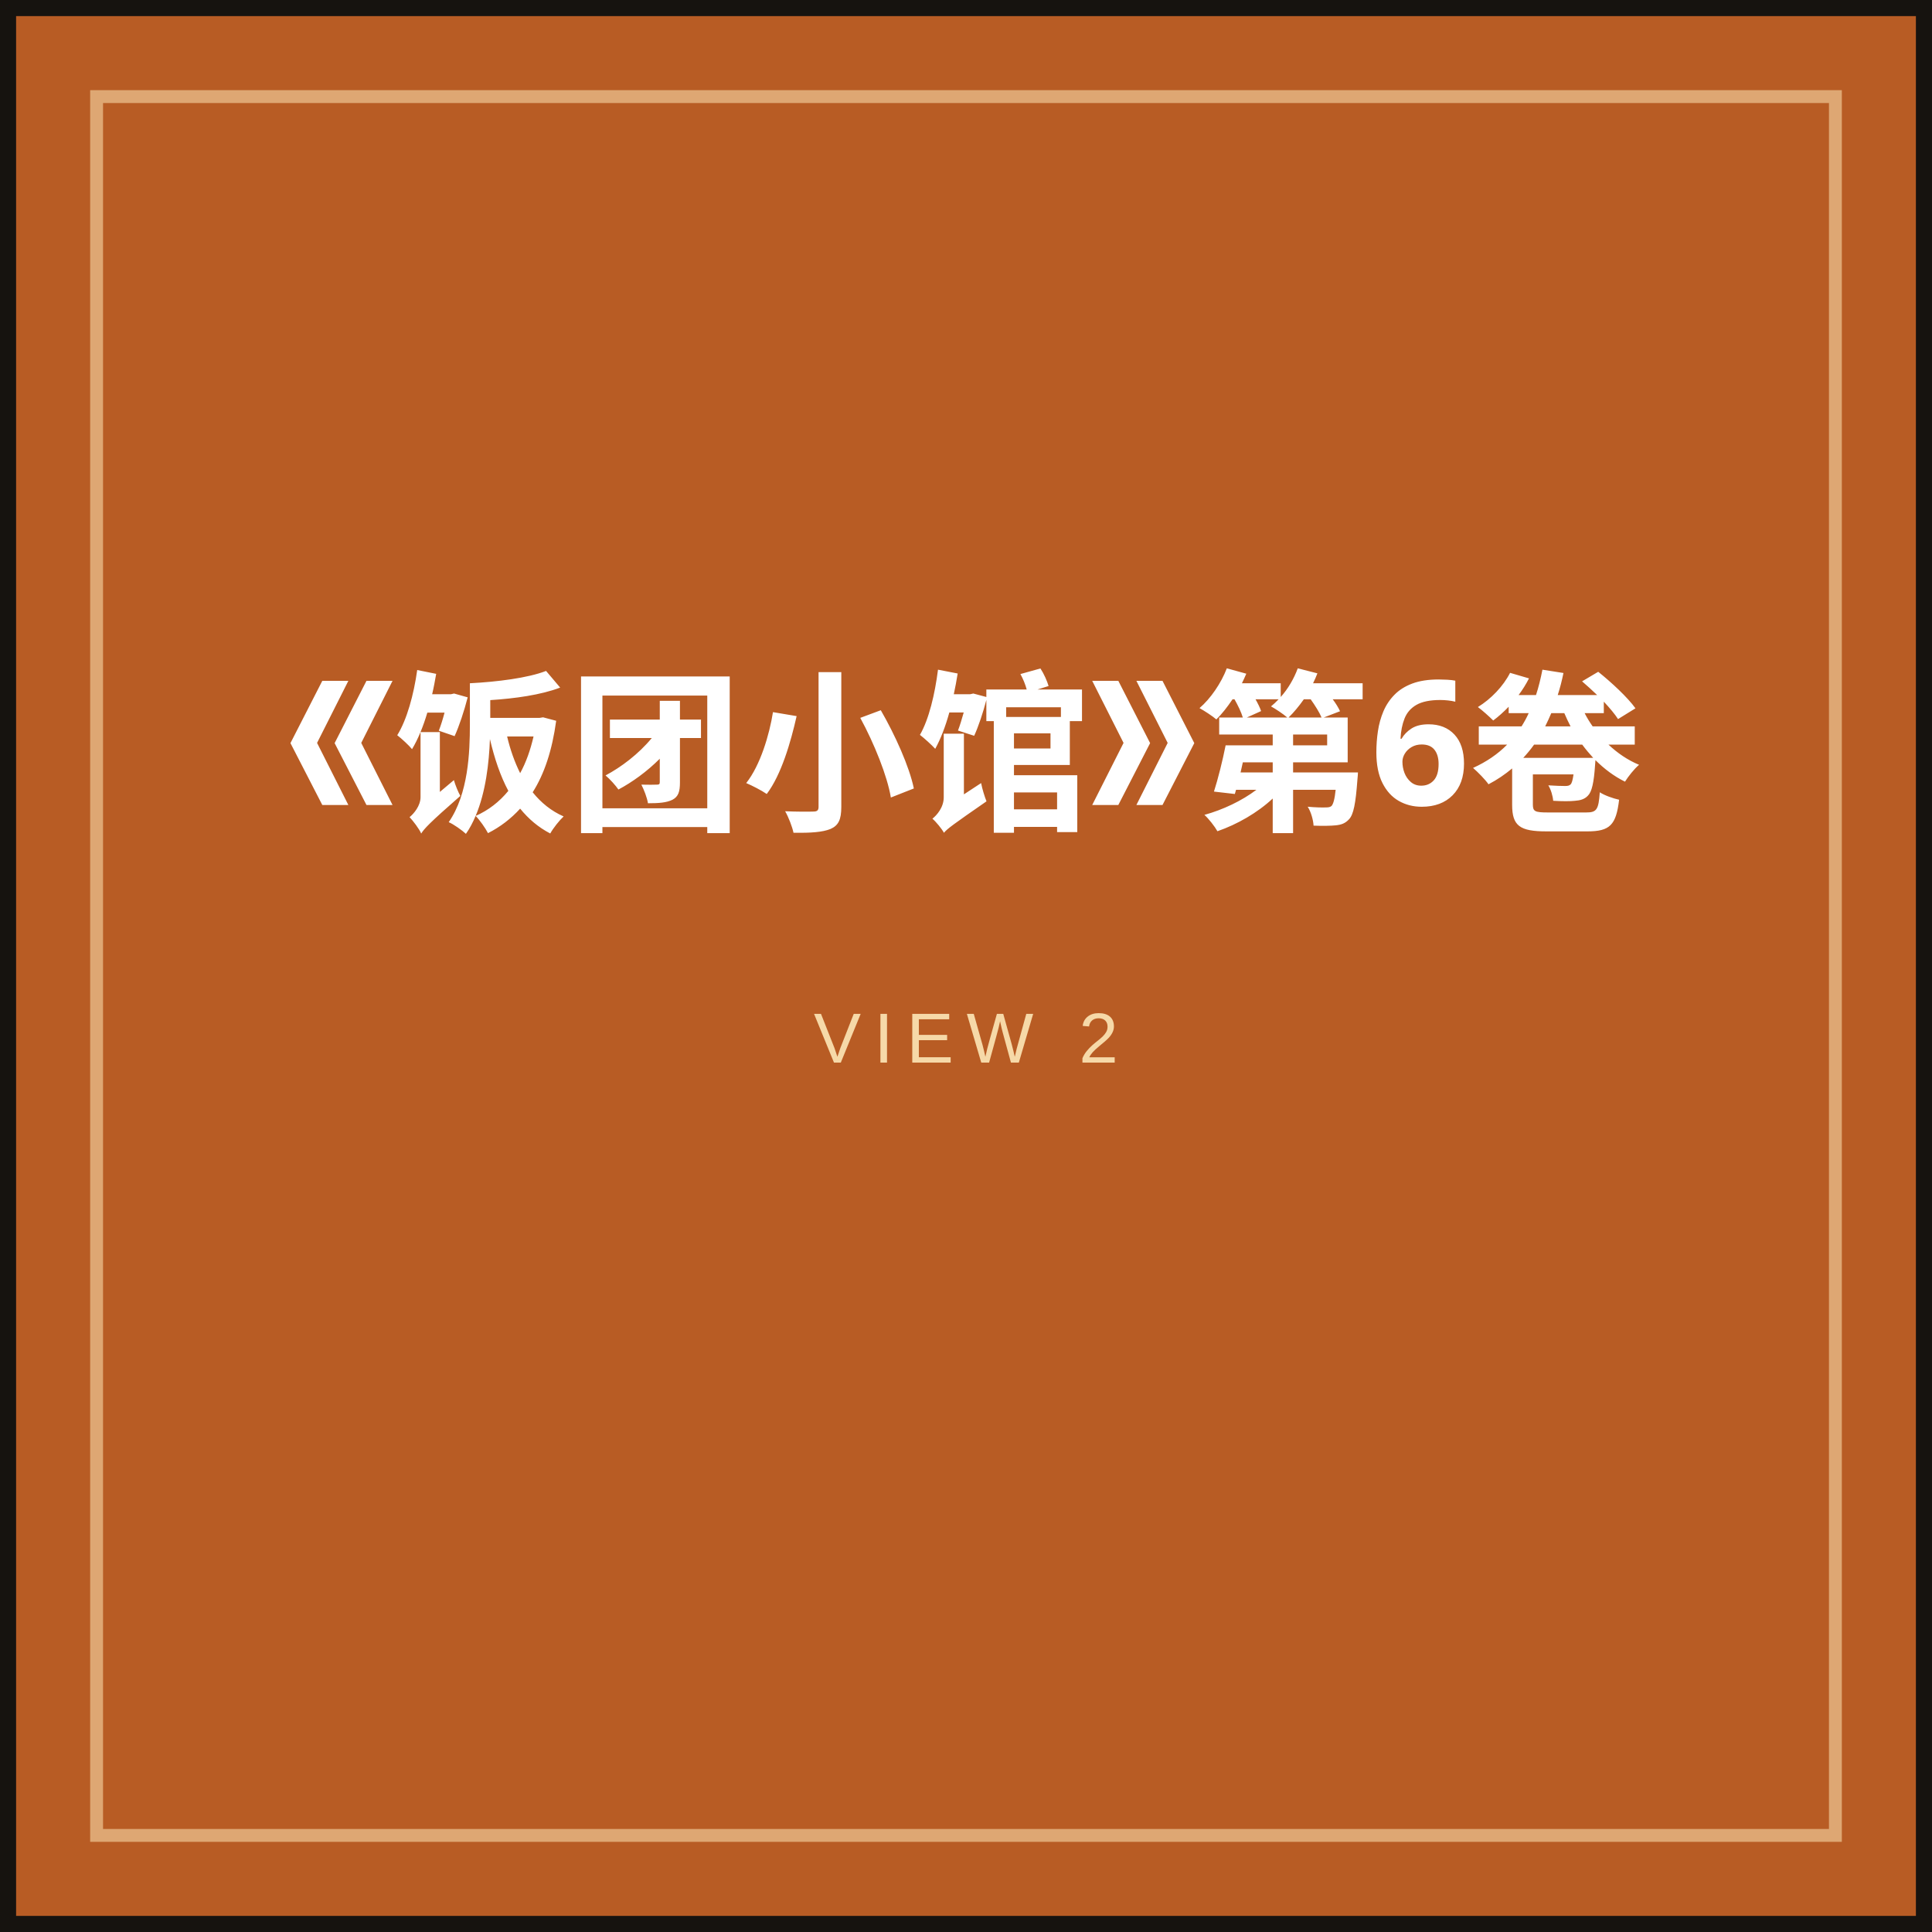
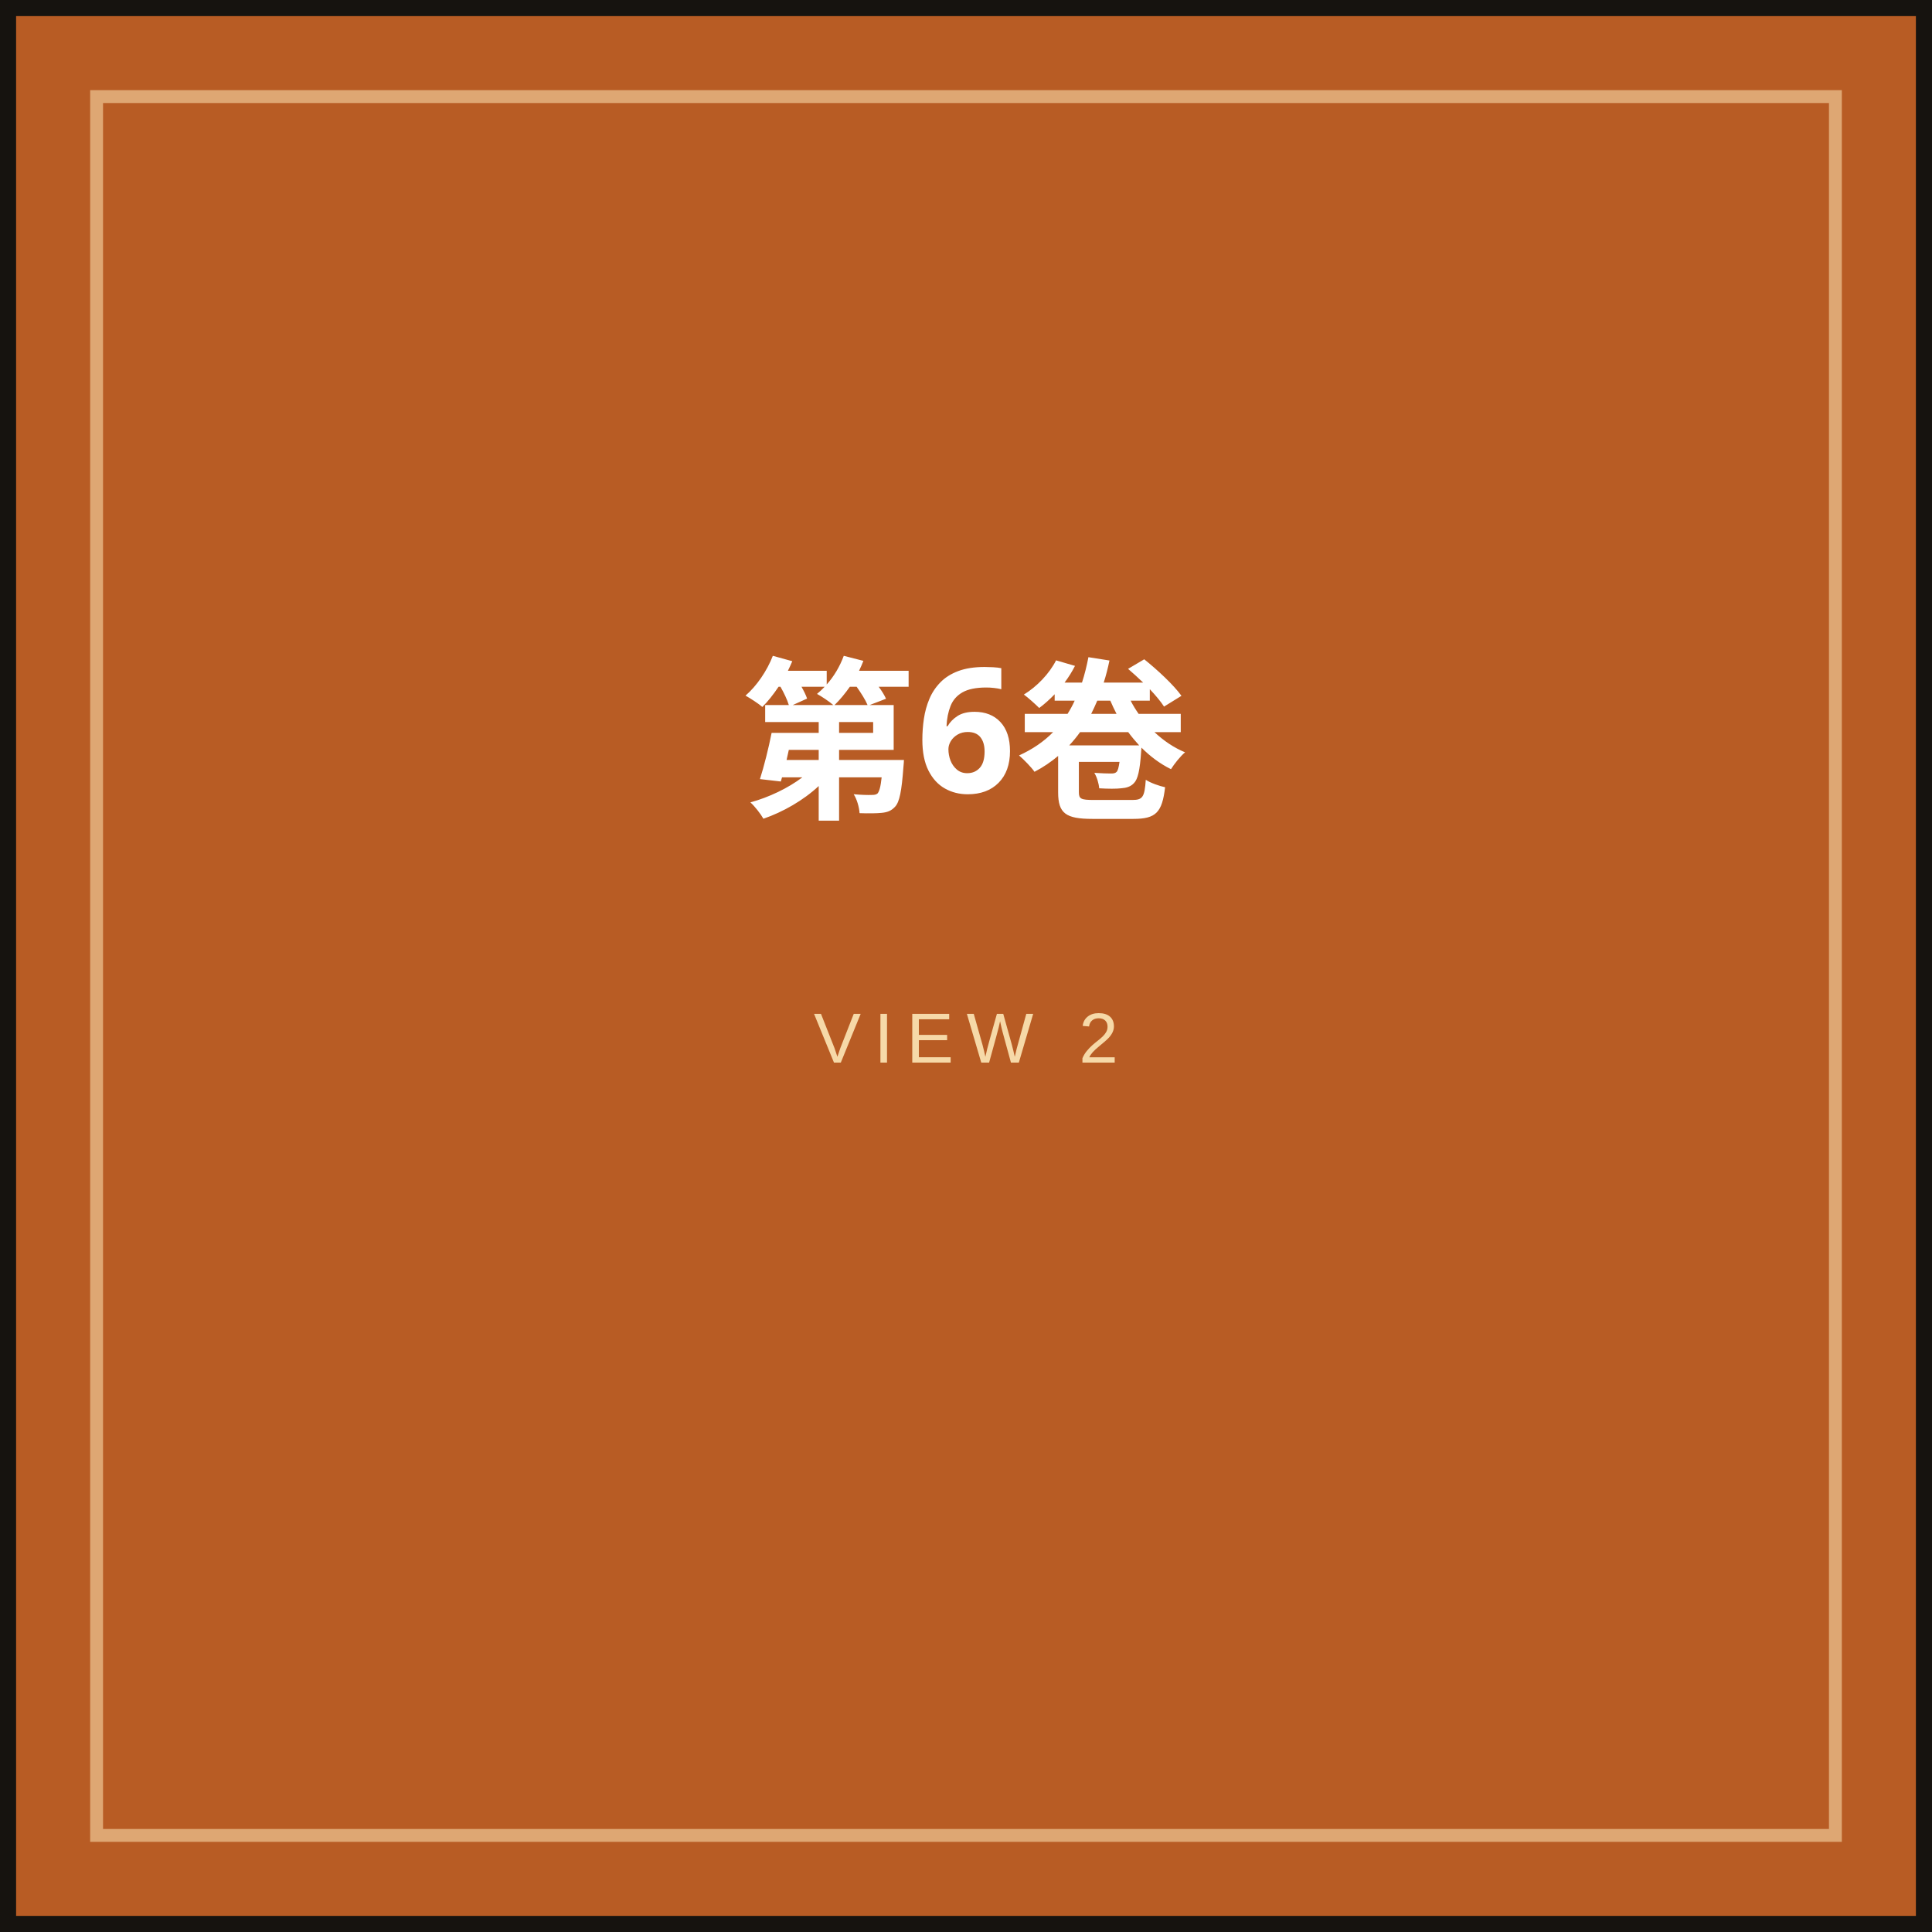
<svg xmlns="http://www.w3.org/2000/svg" width="600" height="600" viewBox="0 0 600 600">
  <rect width="600" height="600" fill="#B85C24" />
  <rect x="30" y="30" width="540" height="540" fill="none" stroke="#F6D9A8" stroke-width="4" opacity="0.6" />
-   <text x="300" y="250" text-anchor="middle" font-family="Microsoft YaHei, sans-serif" font-size="54" font-weight="900" fill="#ffffff">《饭团小馆》第6卷</text>
+   <text x="300" y="250" text-anchor="middle" font-family="Microsoft YaHei, sans-serif" font-size="54" font-weight="900" fill="#ffffff">第6卷</text>
  <text x="300" y="330" text-anchor="middle" font-family="Arial" font-size="22" fill="#F6D9A8" letter-spacing="4">VIEW 2</text>
  <rect width="600" height="600" fill="none" stroke="#16130F" stroke-width="10" />
</svg>
